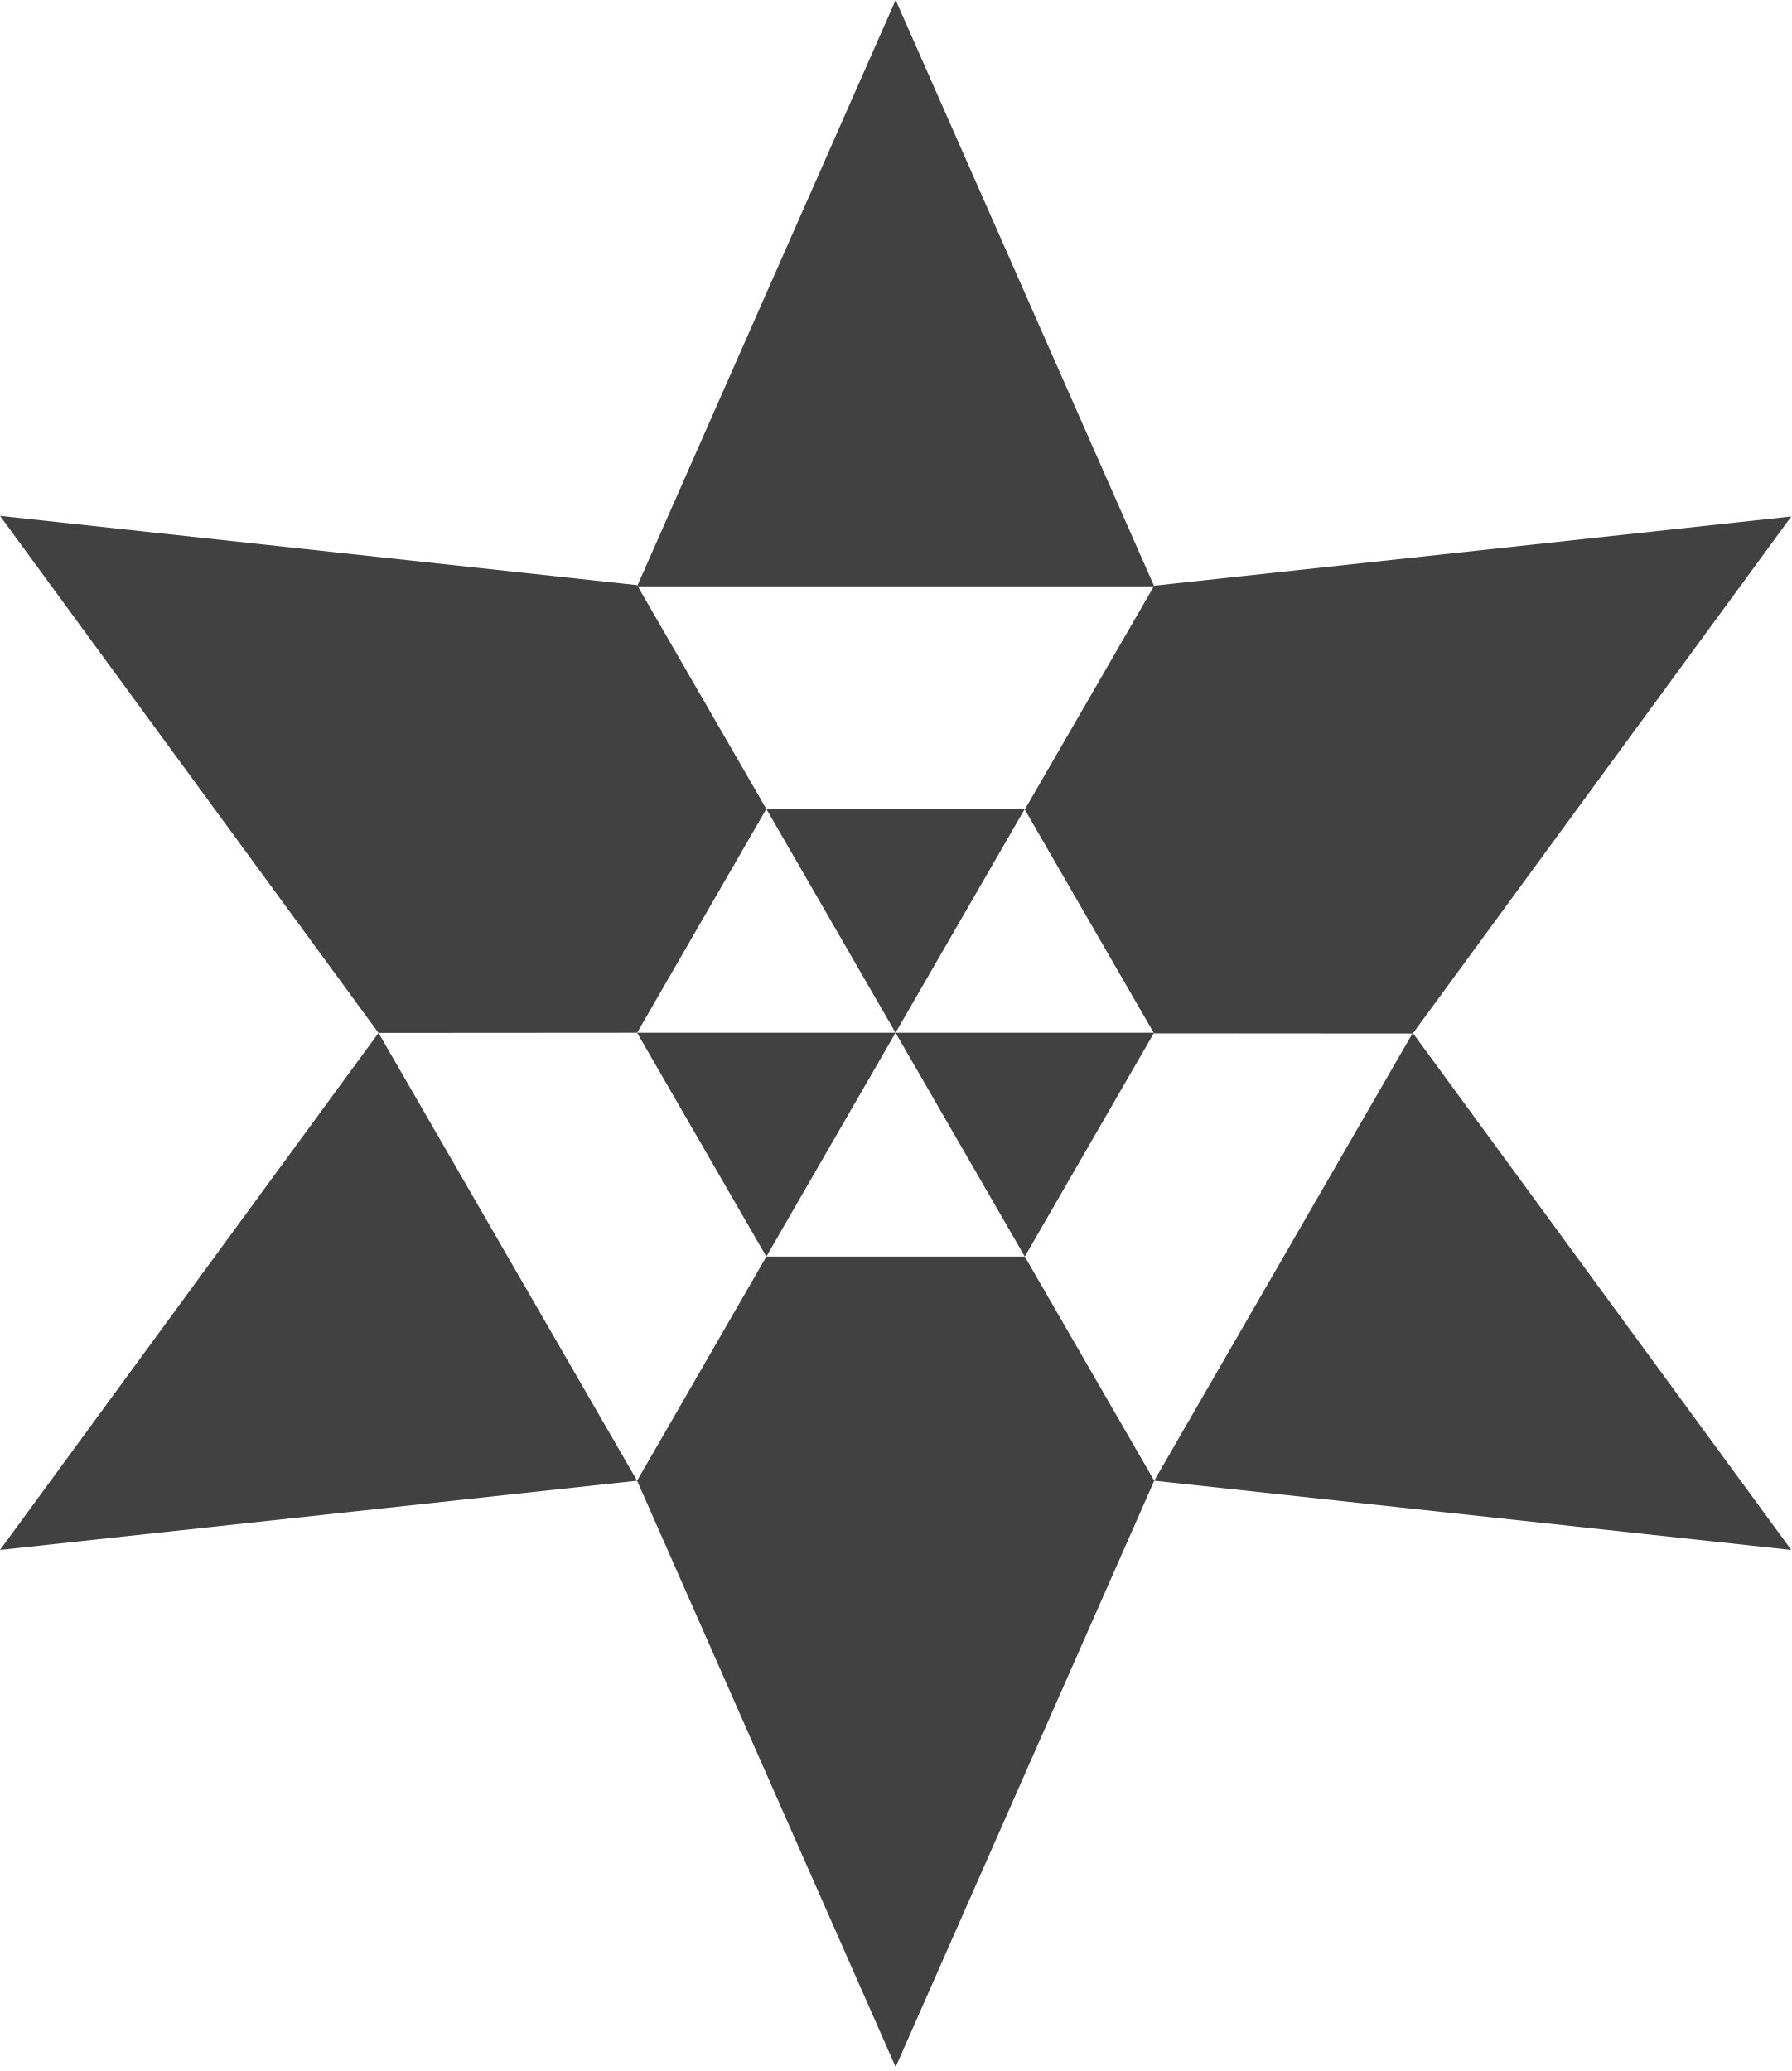
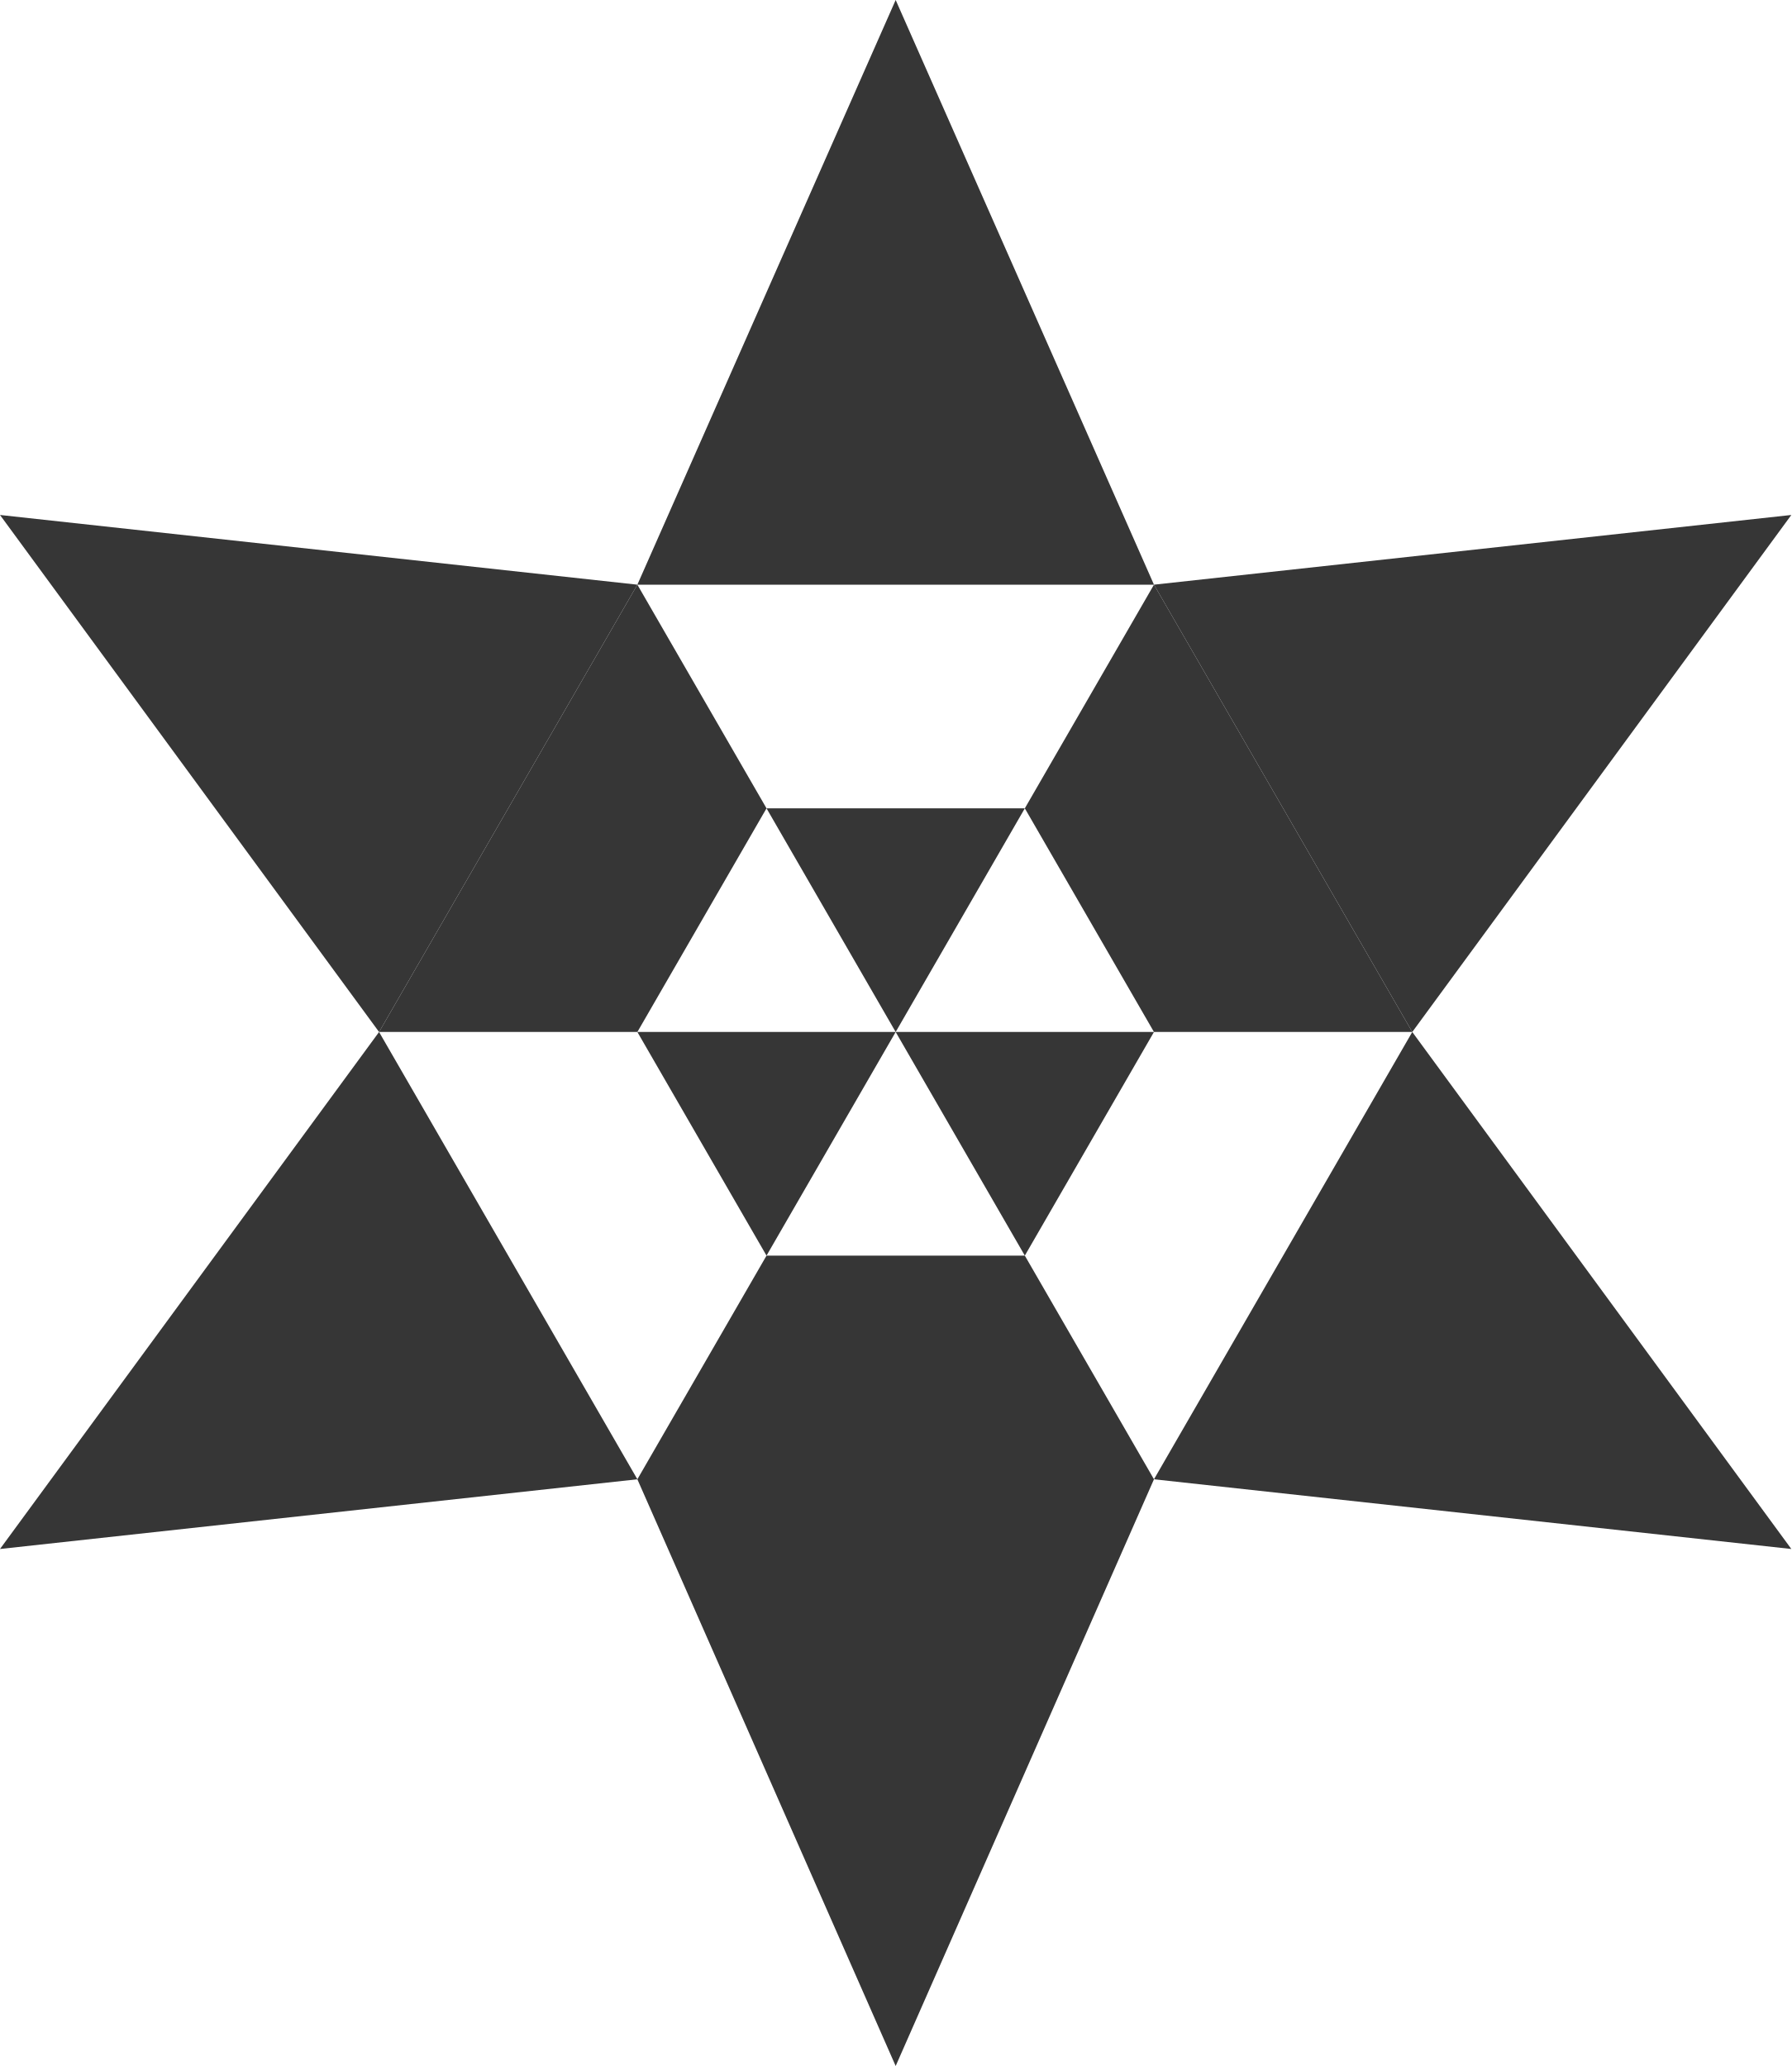
- <svg xmlns="http://www.w3.org/2000/svg" width="32" height="37" viewBox="0 0 32 37" fill="none">
-   <path d="M18.307 22.45L15.998 18.451H20.616L18.307 22.45Z" fill="#363636" fill-opacity="0.94" />
-   <path d="M15.998 18.451L13.69 14.452H18.307L15.998 18.451Z" fill="#363636" fill-opacity="0.94" />
-   <path d="M13.69 22.45L11.381 18.451H15.998L13.69 22.45Z" fill="#363636" fill-opacity="0.94" />
-   <path d="M11.381 18.451L13.69 14.452L11.381 10.454L0 9.216L6.762 18.454L11.381 18.451Z" fill="#363636" fill-opacity="0.94" />
-   <path d="M6.762 18.454L11.381 26.454L0 27.691L6.762 18.454Z" fill="#363636" fill-opacity="0.94" />
-   <path d="M13.69 22.45L11.381 26.454L16 36.929L20.619 26.454L18.307 22.45H13.69Z" fill="#363636" fill-opacity="0.94" />
-   <path d="M25.238 18.454L20.619 26.454L32 27.691L25.238 18.454Z" fill="#363636" fill-opacity="0.94" />
-   <path d="M18.307 14.463L20.616 18.462L25.238 18.465L32 9.227L20.619 10.464L18.307 14.463Z" fill="#363636" fill-opacity="0.94" />
-   <path d="M16 0L11.381 10.475L20.619 10.475L16 0Z" fill="#363636" fill-opacity="0.94" />
+ <svg xmlns="http://www.w3.org/2000/svg" width="867" height="1000" viewBox="0 0 867 1000" fill="none">
+   <path d="M558.44 716.013H308.441L433.441 1000L558.44 716.013Z" fill="#363636" />
+   <path d="M308.441 716.013L183.441 499.506L0 749.753L308.441 716.013Z" fill="#363636" />
+   <path d="M183.441 499.506L308.441 283L0.001 249.26L183.441 499.506Z" fill="#363636" />
+   <path d="M308.441 283H558.44L433.441 0L308.441 283Z" fill="#363636" />
+   <path d="M558.44 283L683.44 499.506L866.88 249.26L558.44 283Z" fill="#363636" />
+   <path d="M683.44 499.506L558.44 716.013L866.88 749.753L683.44 499.506Z" fill="#363636" />
+   <path d="M183.441 499.506H308.441L370.941 391.253L308.441 283L183.441 499.506Z" fill="#363636" />
+   <path d="M558.44 499.506H683.44L558.44 283L495.941 391.253L558.44 499.506Z" fill="#363636" />
+   <path d="M370.941 607.76L308.441 716.013H558.44L495.941 607.76H370.941Z" fill="#363636" />
+   <path d="M433.441 499.506H308.441L370.941 607.76L433.441 499.506Z" fill="#363636" />
+   <path d="M558.44 499.506H433.441L495.941 607.76L558.44 499.506Z" fill="#363636" />
+   <path d="M433.441 499.506L495.941 391.253H370.941L433.441 499.506Z" fill="#363636" />
</svg>
